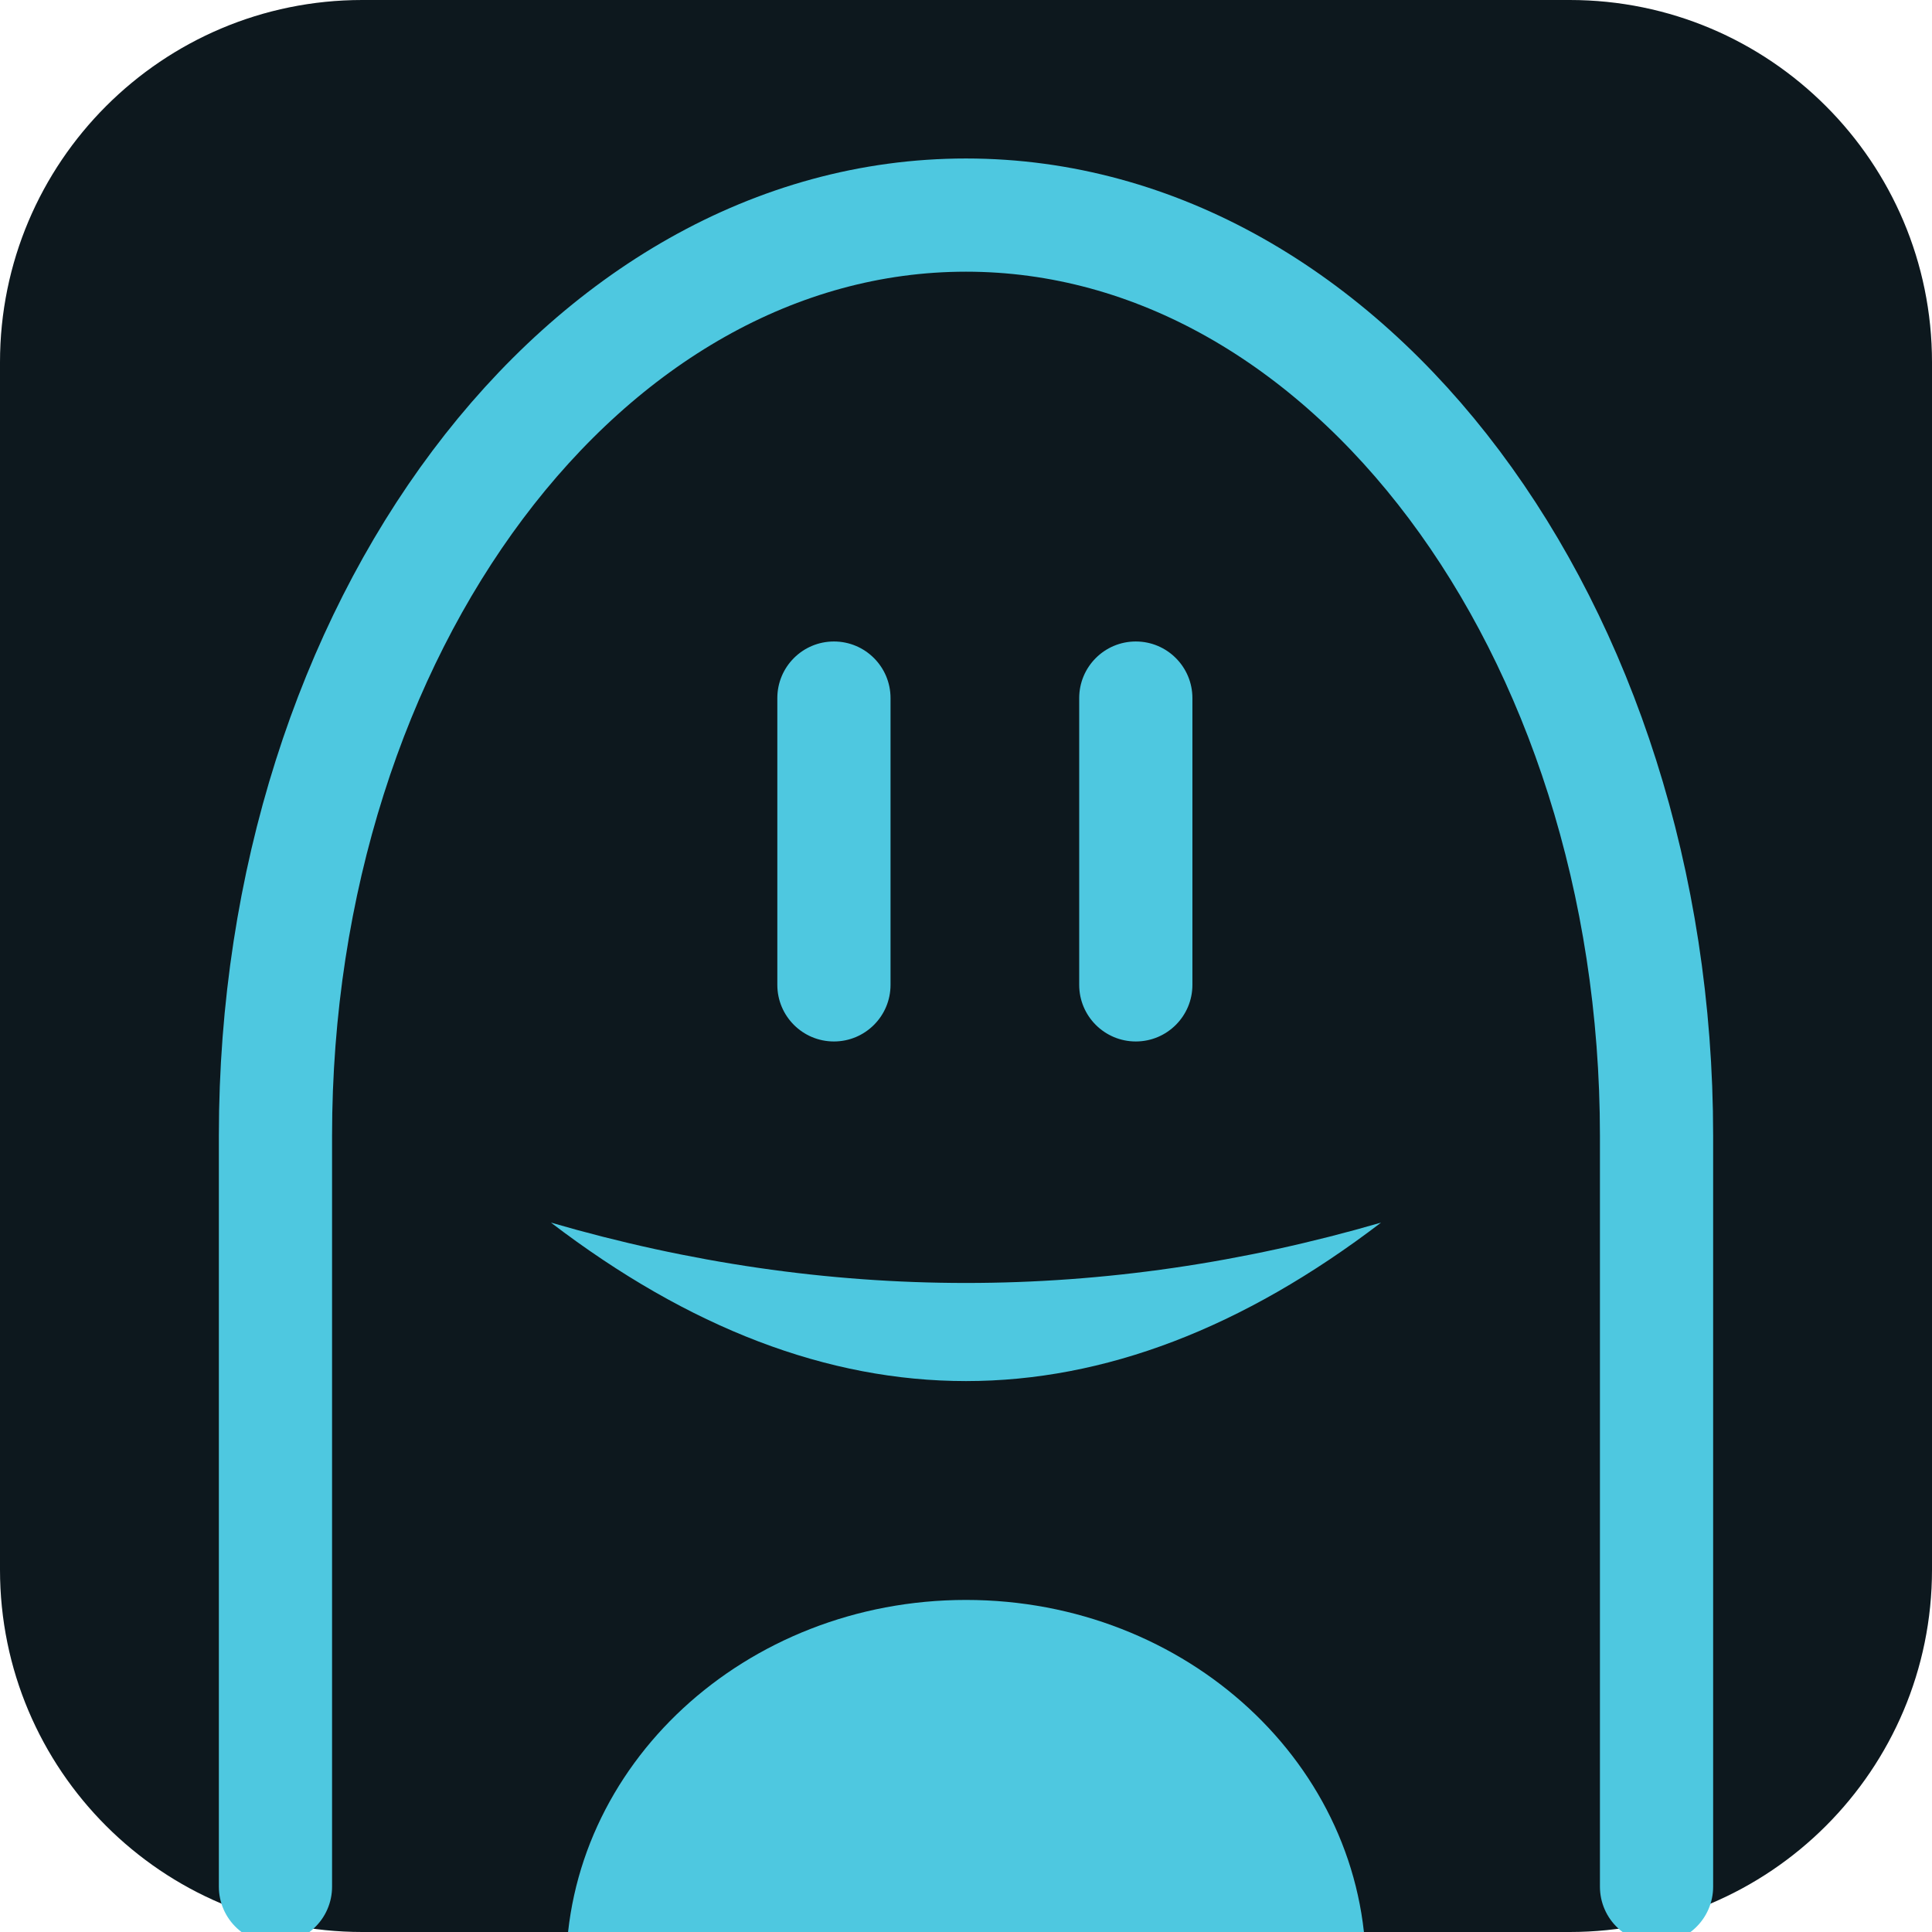
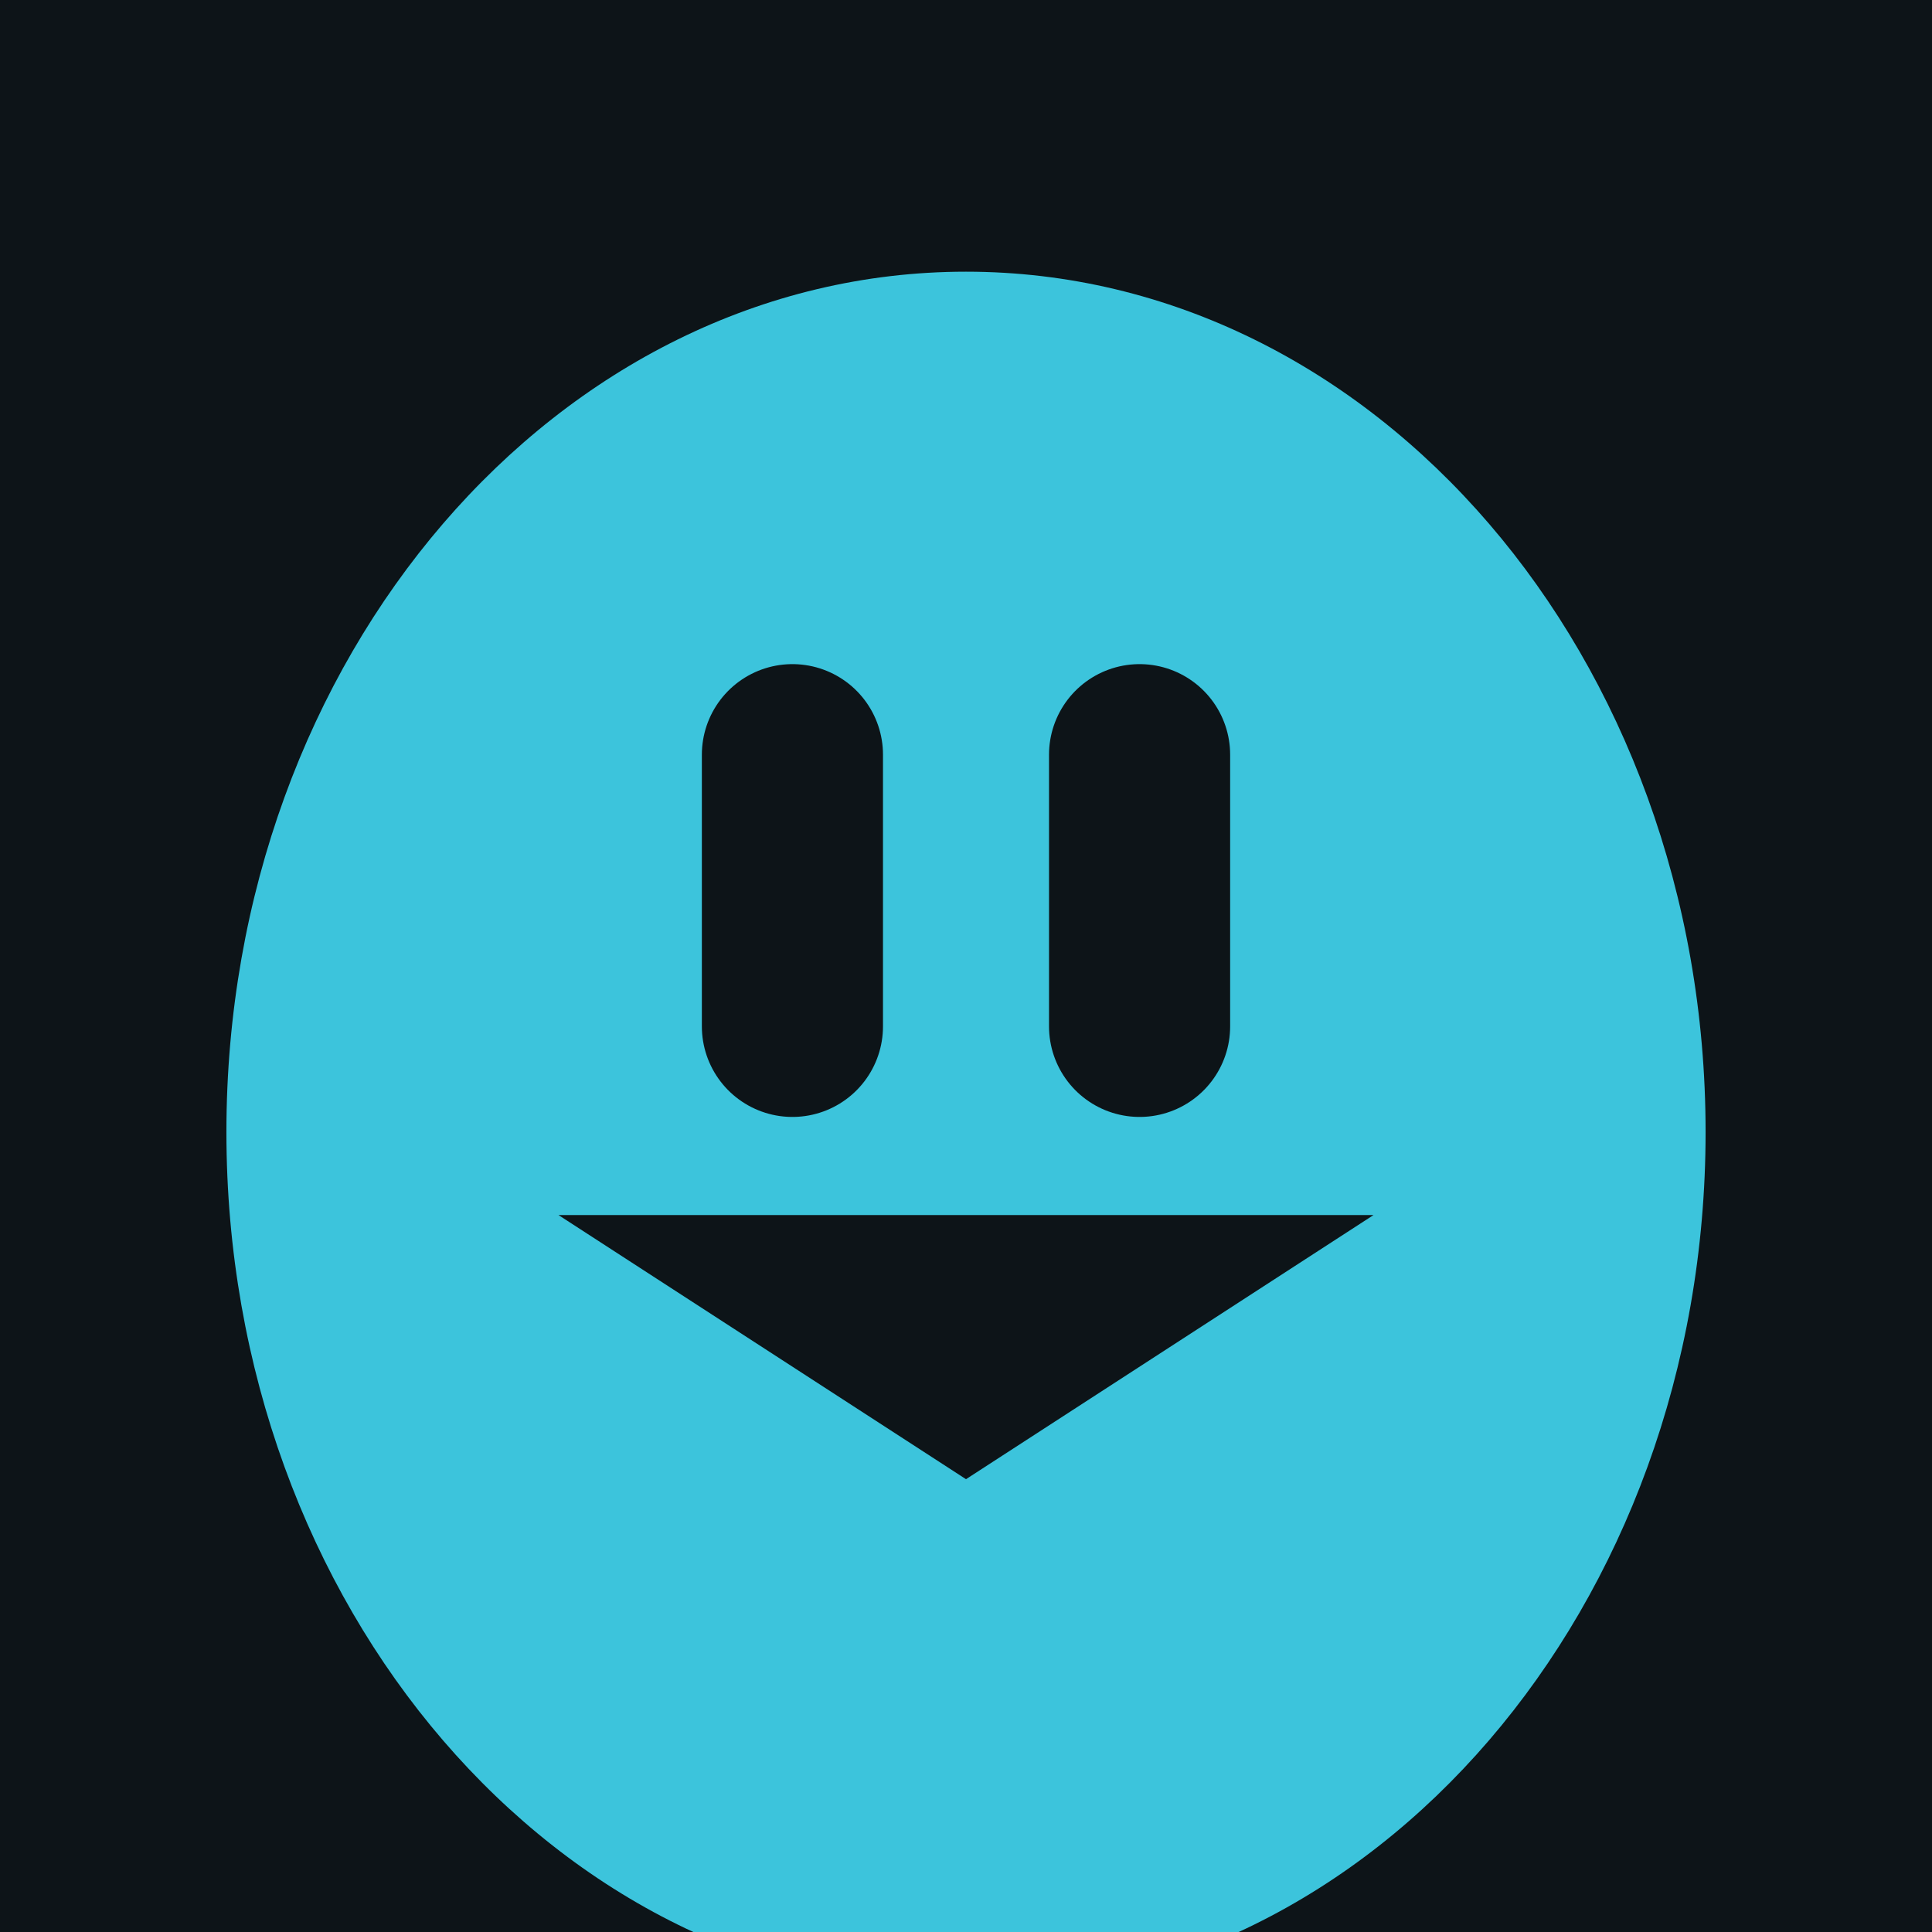
<svg xmlns="http://www.w3.org/2000/svg" viewBox="0 0 512 512">
-   <rect width="512" height="512" rx="96" fill="#0d181e" />
-   <path d="M73 500V301a183 244 0 0 1 366 0v199" fill="none" stroke="#4ec8e0" stroke-width="30" stroke-linecap="round" />
-   <g fill="#4ec8e0">
-     <rect x="206" y="170" width="30" height="106" rx="15" />
-     <rect x="286" y="170" width="30" height="106" rx="15" />
-     <path d="M146 324q110 84 220 0-110 32-220 0Z" />
-     <ellipse cx="256" cy="522" rx="106" ry="98" />
+   <rect width="512" height="512" fill="#0d1418" />
+   <ellipse cx="256" cy="300" rx="196" ry="228" fill="#3CC4DC" />
+   <g stroke="#0d1418" stroke-width="48" stroke-linecap="round">
+     <line x1="210" y1="200" x2="210" y2="272" />
+     <line x1="302" y1="200" x2="302" y2="272" />
  </g>
+   <path fill="#0d1418" d="M148,322 L364,322 L256,392 Z" />
</svg>
